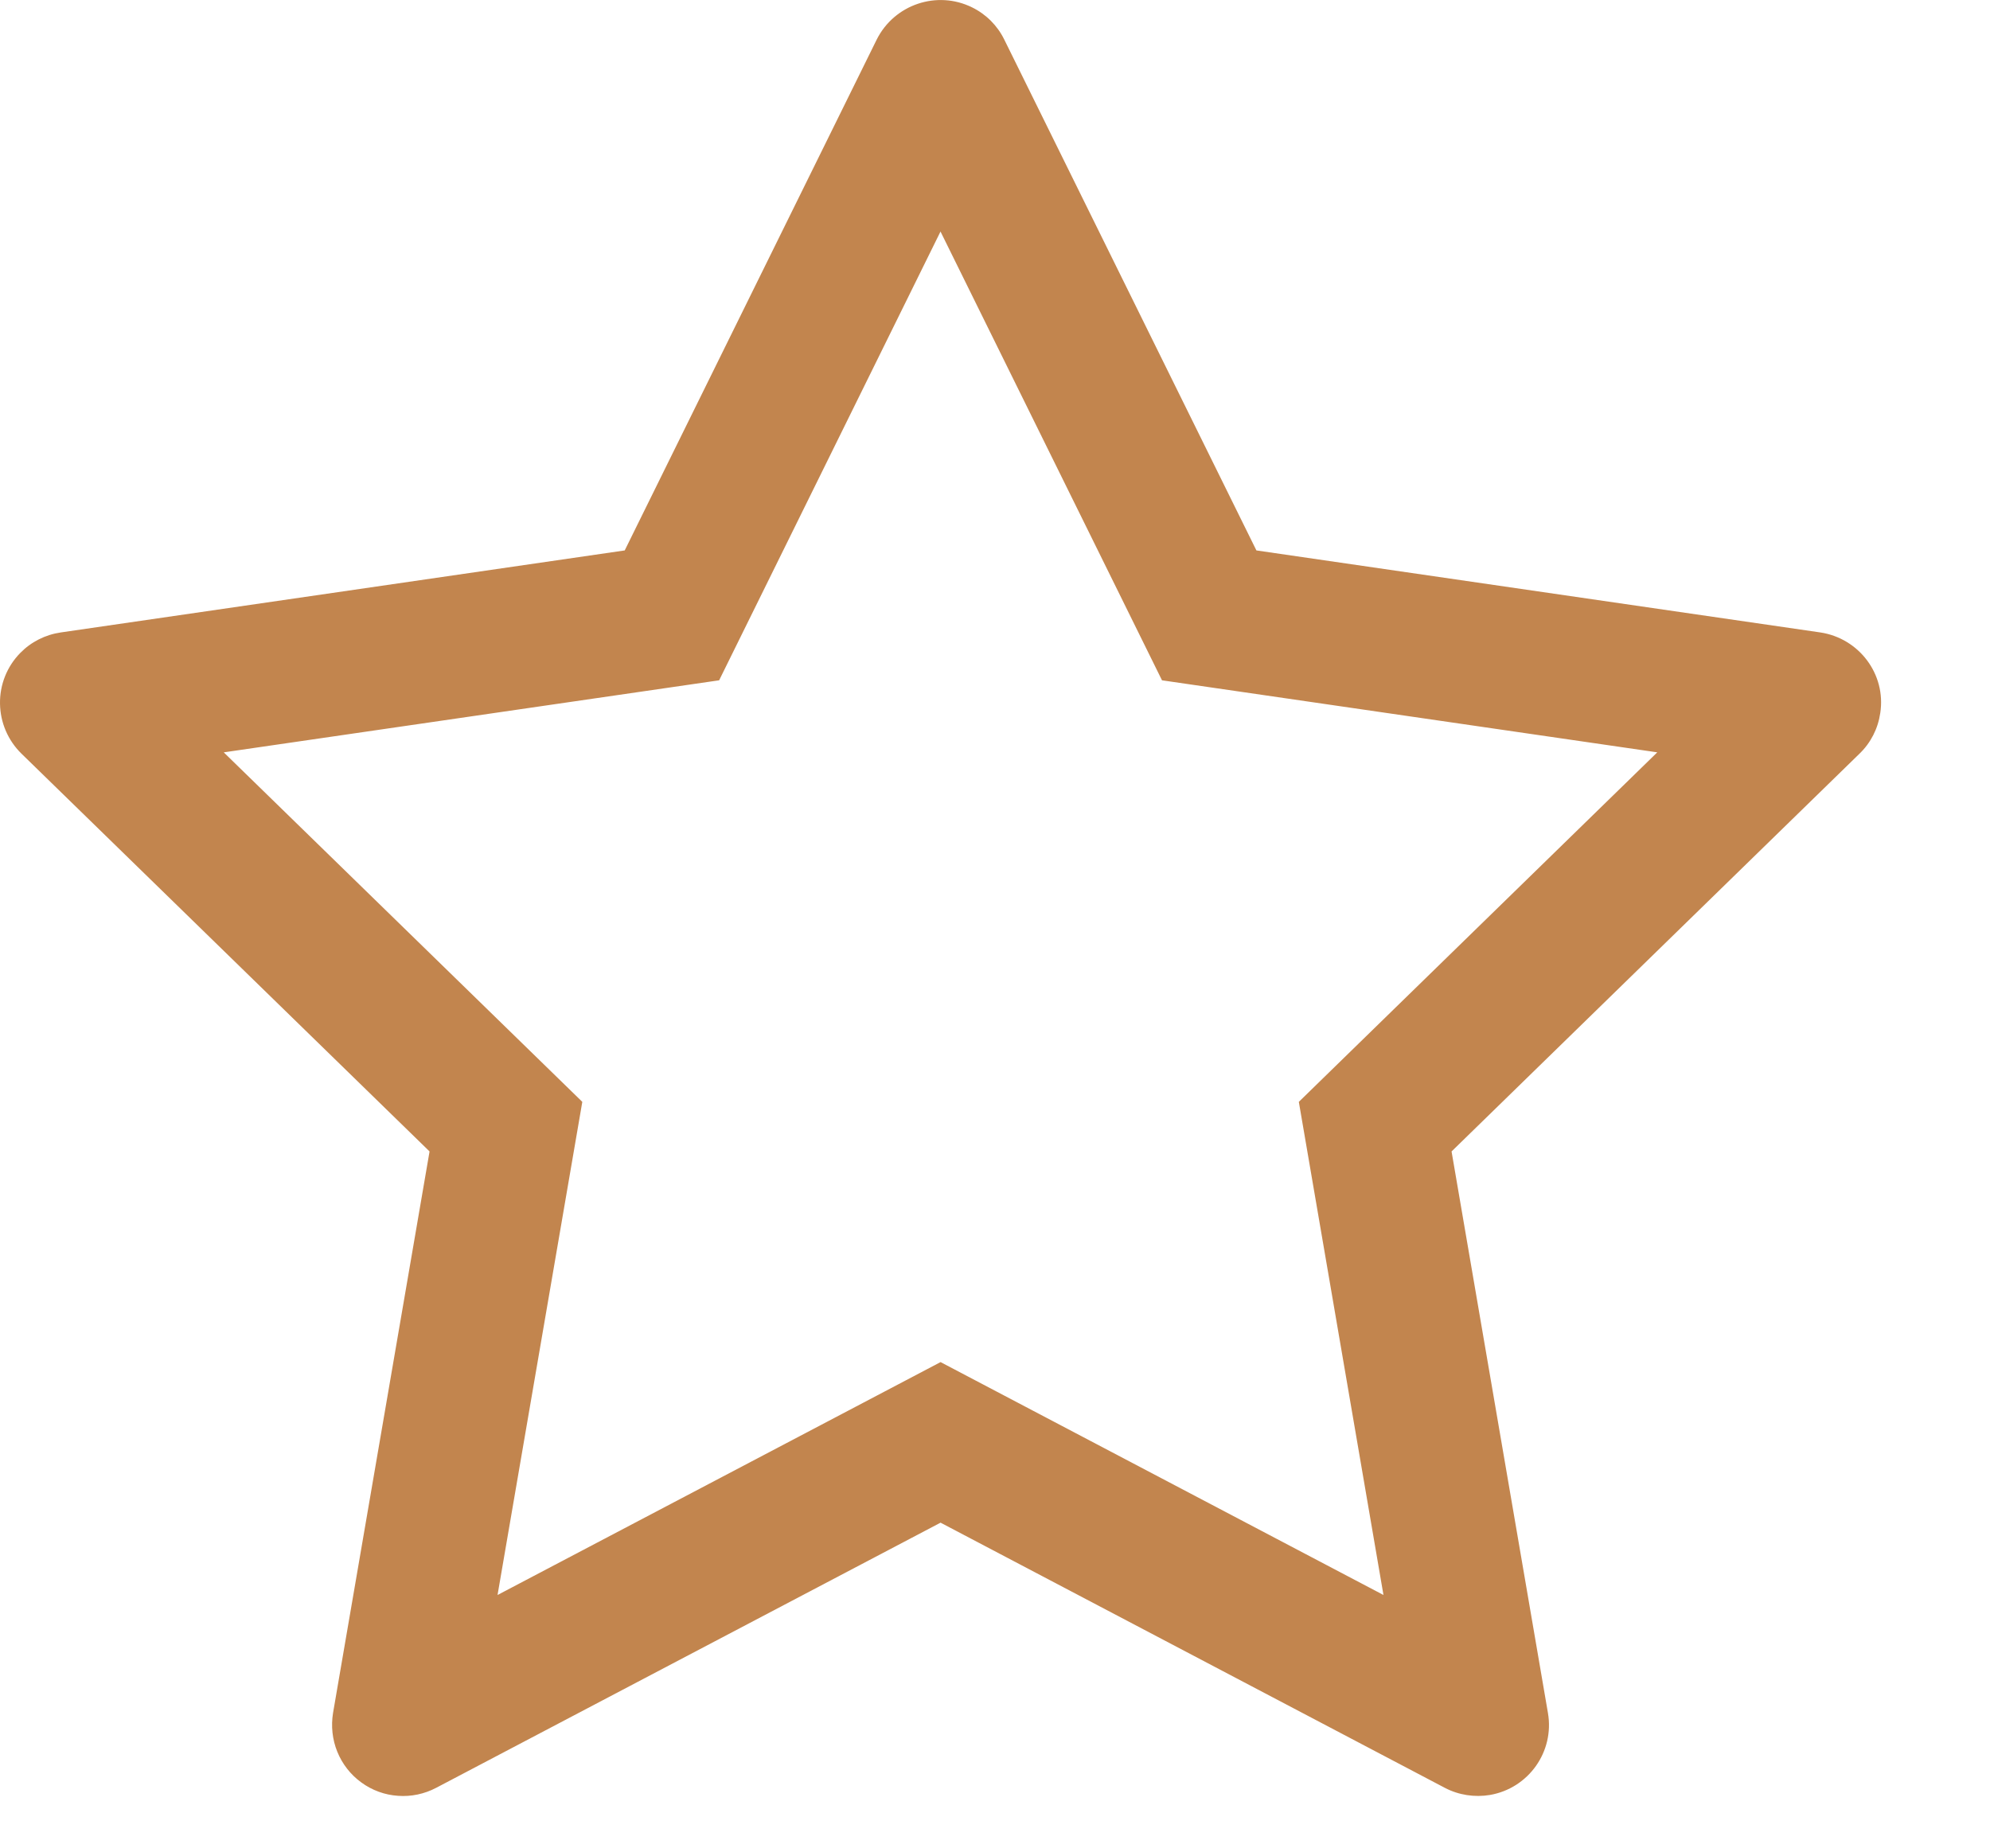
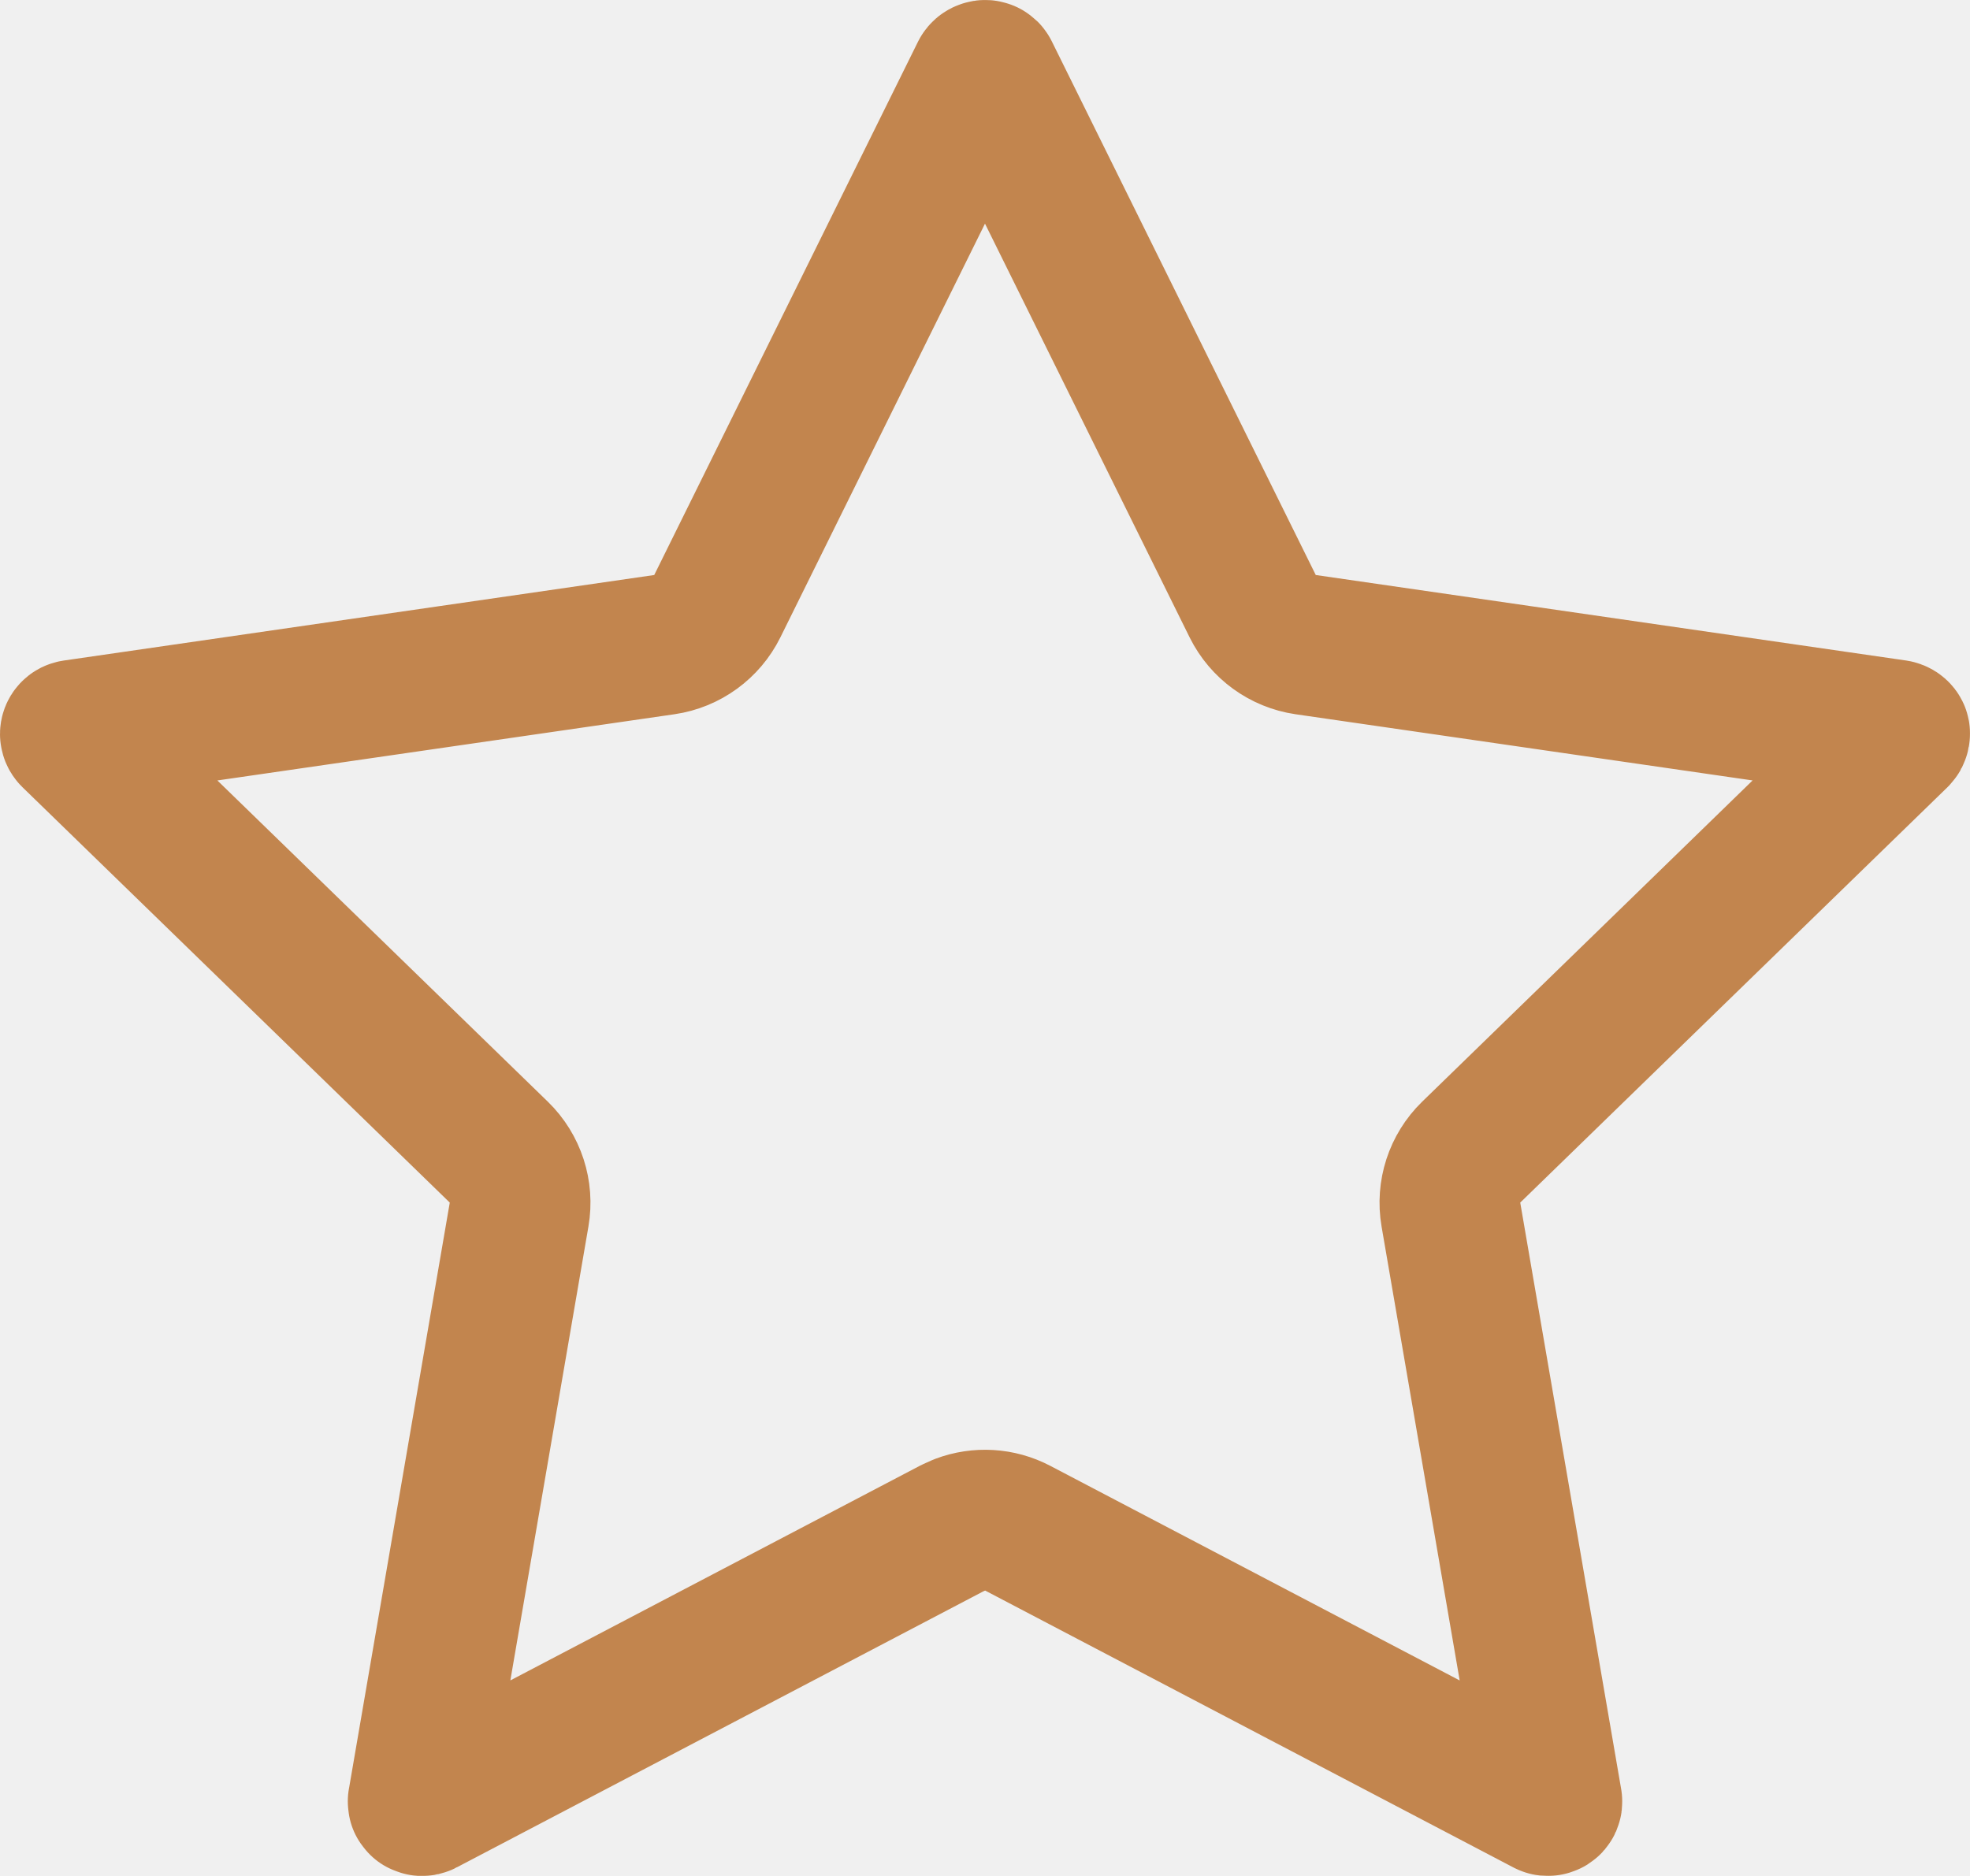
- <svg xmlns="http://www.w3.org/2000/svg" width="14" height="13" viewBox="0 0 14 13" fill="none">
-   <rect width="14" height="13" fill="#1E1E1E" />
-   <g clip-path="url(#clip0_0_1)">
-     <rect width="375" height="5360" transform="translate(-146 -184)" fill="white" />
-     <mask id="path-1-inside-1_0_1" fill="white">
-       <path d="M12.806 4.45L8.839 3.873L7.065 0.278C7.017 0.18 6.937 0.1 6.839 0.052C6.592 -0.07 6.292 0.031 6.168 0.278L4.395 3.873L0.428 4.45C0.318 4.466 0.218 4.517 0.142 4.595C0.049 4.69 -0.002 4.818 4.3978e-05 4.951C0.002 5.084 0.056 5.21 0.151 5.303L3.022 8.102L2.343 12.053C2.328 12.145 2.338 12.24 2.373 12.326C2.408 12.412 2.466 12.487 2.542 12.542C2.617 12.597 2.707 12.63 2.8 12.636C2.893 12.643 2.986 12.623 3.068 12.58L6.617 10.714L10.165 12.58C10.262 12.631 10.375 12.648 10.482 12.63C10.754 12.583 10.937 12.325 10.89 12.053L10.212 8.102L13.082 5.303C13.161 5.227 13.212 5.127 13.228 5.017C13.27 4.744 13.079 4.491 12.806 4.45V4.45Z" />
-     </mask>
-     <path d="M12.806 4.45L8.839 3.873L7.065 0.278C7.017 0.18 6.937 0.1 6.839 0.052C6.592 -0.07 6.292 0.031 6.168 0.278L4.395 3.873L0.428 4.45C0.318 4.466 0.218 4.517 0.142 4.595C0.049 4.69 -0.002 4.818 4.3978e-05 4.951C0.002 5.084 0.056 5.21 0.151 5.303L3.022 8.102L2.343 12.053C2.328 12.145 2.338 12.24 2.373 12.326C2.408 12.412 2.466 12.487 2.542 12.542C2.617 12.597 2.707 12.63 2.8 12.636C2.893 12.643 2.986 12.623 3.068 12.58L6.617 10.714L10.165 12.58C10.262 12.631 10.375 12.648 10.482 12.63C10.754 12.583 10.937 12.325 10.89 12.053L10.212 8.102L13.082 5.303C13.161 5.227 13.212 5.127 13.228 5.017C13.27 4.744 13.079 4.491 12.806 4.45V4.45Z" stroke="#C2854E" stroke-width="2" mask="url(#path-1-inside-1_0_1)" />
-   </g>
-   <defs>
-     <clipPath id="clip0_0_1">
-       <rect width="375" height="5360" fill="white" transform="translate(-146 -184)" />
-     </clipPath>
-   </defs>
+ <svg xmlns="http://www.w3.org/2000/svg" width="42" height="40" viewBox="0 0 42 40" fill="none">
+   <path d="M21.042 1.509L21.043 1.51C21.051 1.514 21.059 1.519 21.064 1.524L21.078 1.544L21.079 1.545L26.707 12.925C26.926 13.367 27.349 13.674 27.837 13.745L40.423 15.568V15.569C40.453 15.574 40.474 15.588 40.487 15.605C40.494 15.614 40.498 15.623 40.499 15.629V15.651L40.496 15.668C40.494 15.68 40.488 15.695 40.472 15.712L31.365 24.567C31.011 24.912 30.849 25.41 30.933 25.898L33.085 38.404V38.406C33.09 38.434 33.078 38.466 33.049 38.484L33.015 38.497H33.013C33.003 38.499 32.993 38.499 32.983 38.498L32.966 38.492L32.958 38.488L21.696 32.584C21.315 32.384 20.869 32.359 20.471 32.509L20.304 32.584L9.042 38.488L9.039 38.49C9.026 38.497 9.01 38.501 8.992 38.5L8.947 38.483L8.92 38.449V38.448L8.915 38.406L8.916 38.404L11.067 25.898C11.151 25.41 10.989 24.912 10.635 24.567L1.525 15.71C1.517 15.702 1.511 15.693 1.507 15.683L1.5 15.651C1.5 15.632 1.507 15.612 1.521 15.597C1.529 15.588 1.537 15.582 1.545 15.578L1.569 15.57L1.573 15.569L14.164 13.745C14.652 13.674 15.074 13.367 15.293 12.925L20.917 1.552L20.918 1.553C20.929 1.531 20.946 1.515 20.973 1.506C20.986 1.501 20.998 1.499 21.01 1.5L21.042 1.509Z" stroke="#C2854E" stroke-width="3" stroke-linejoin="round" />
</svg>
